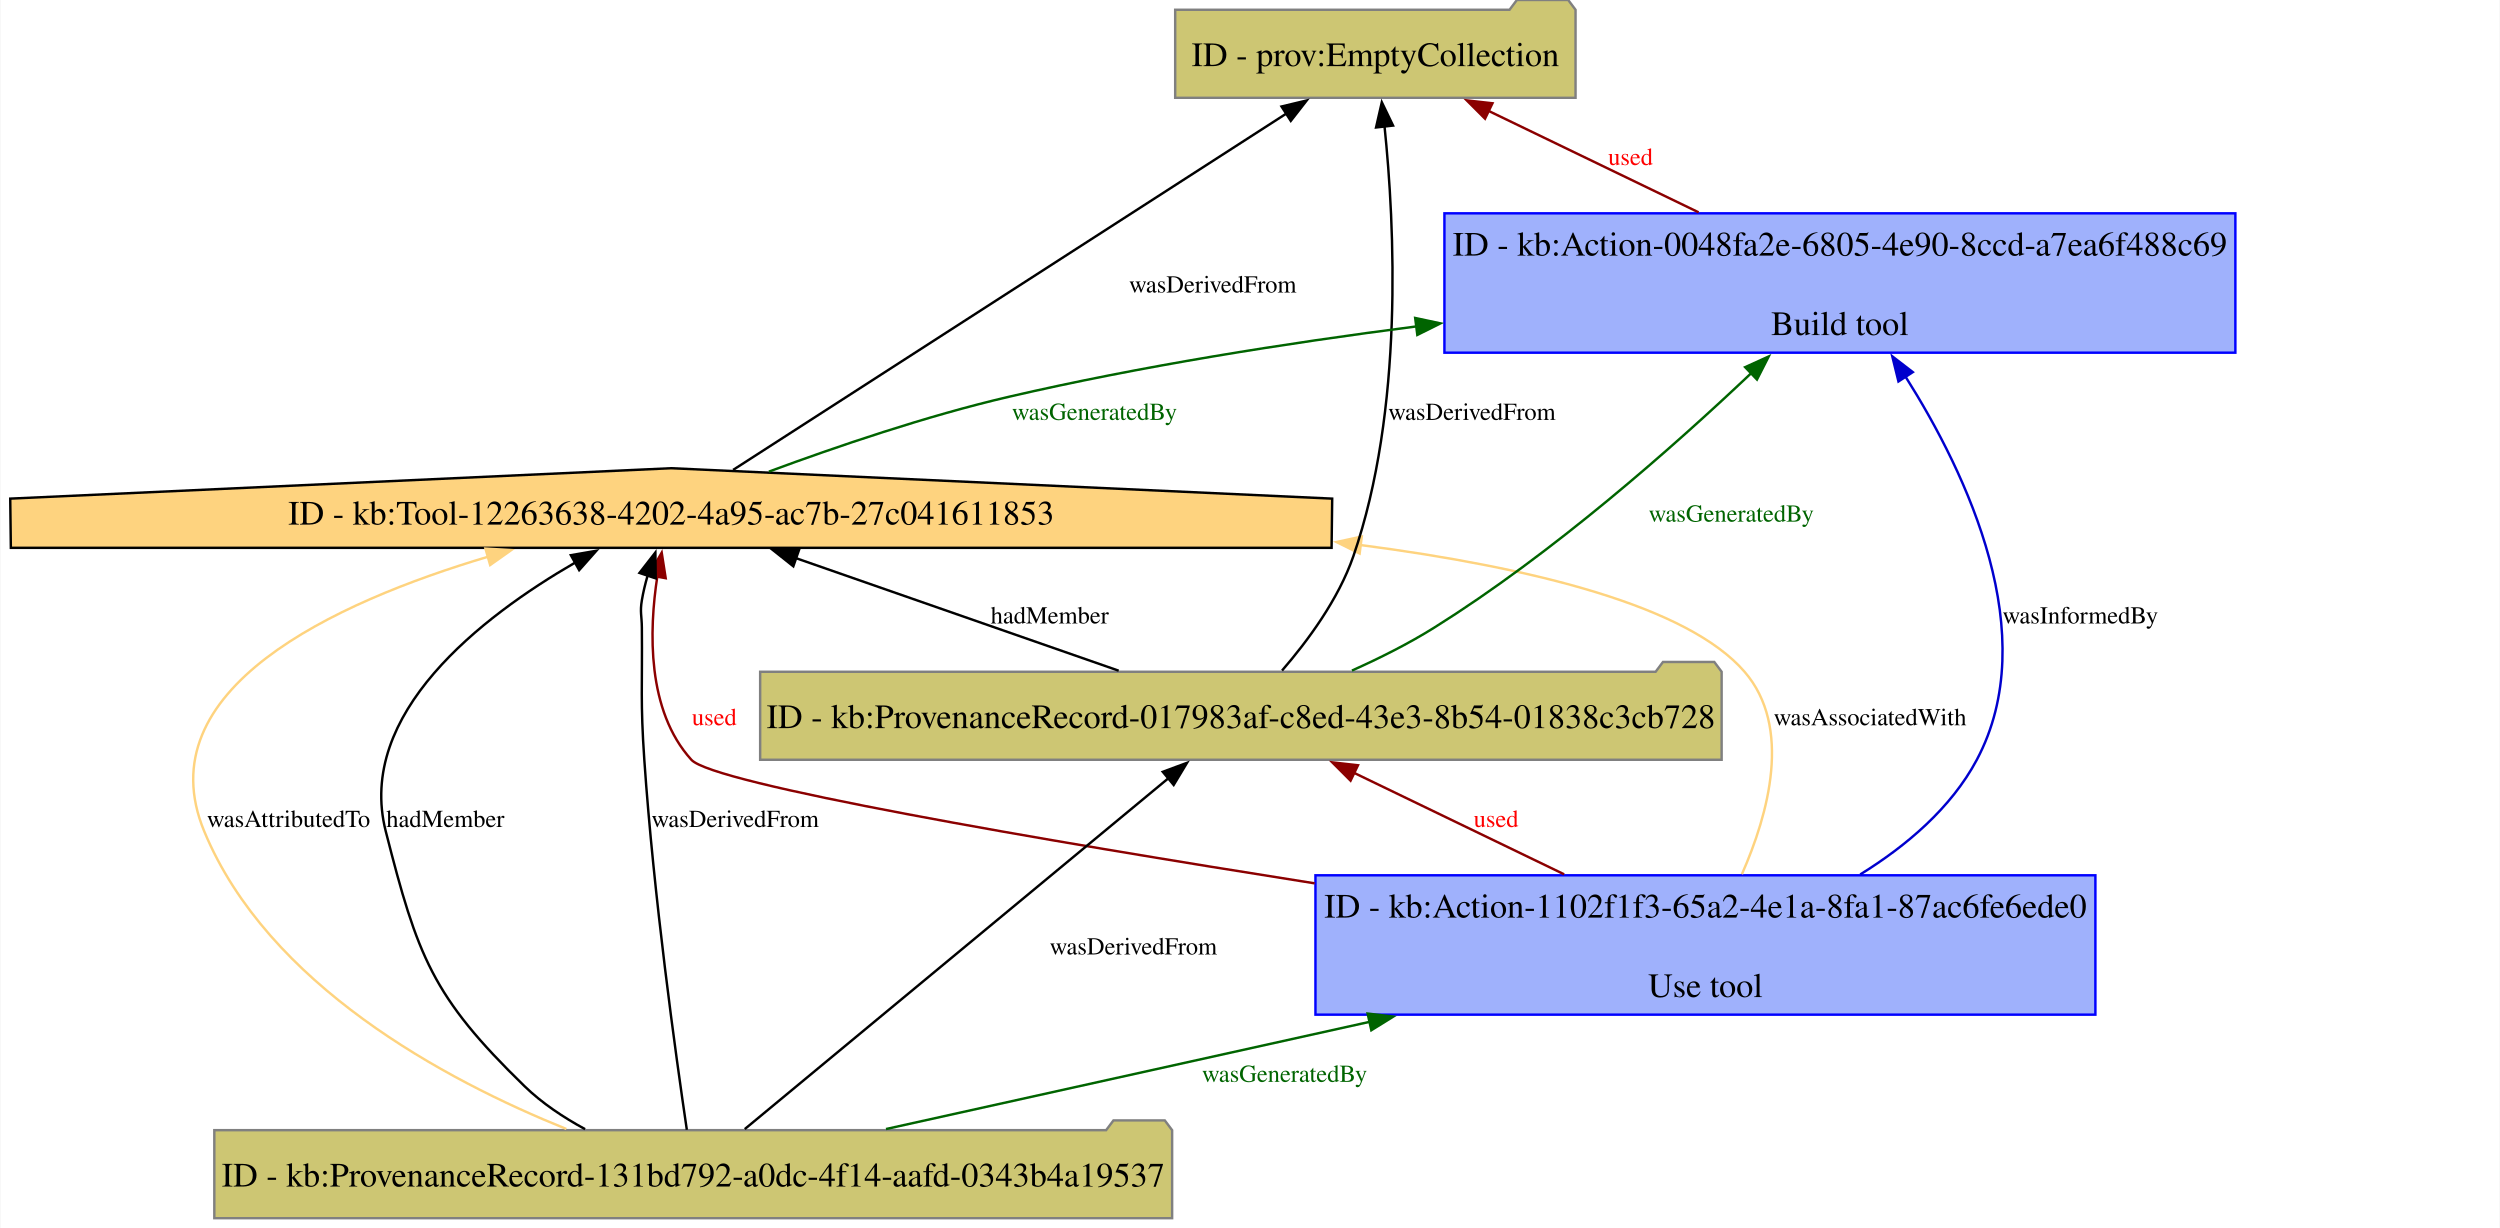
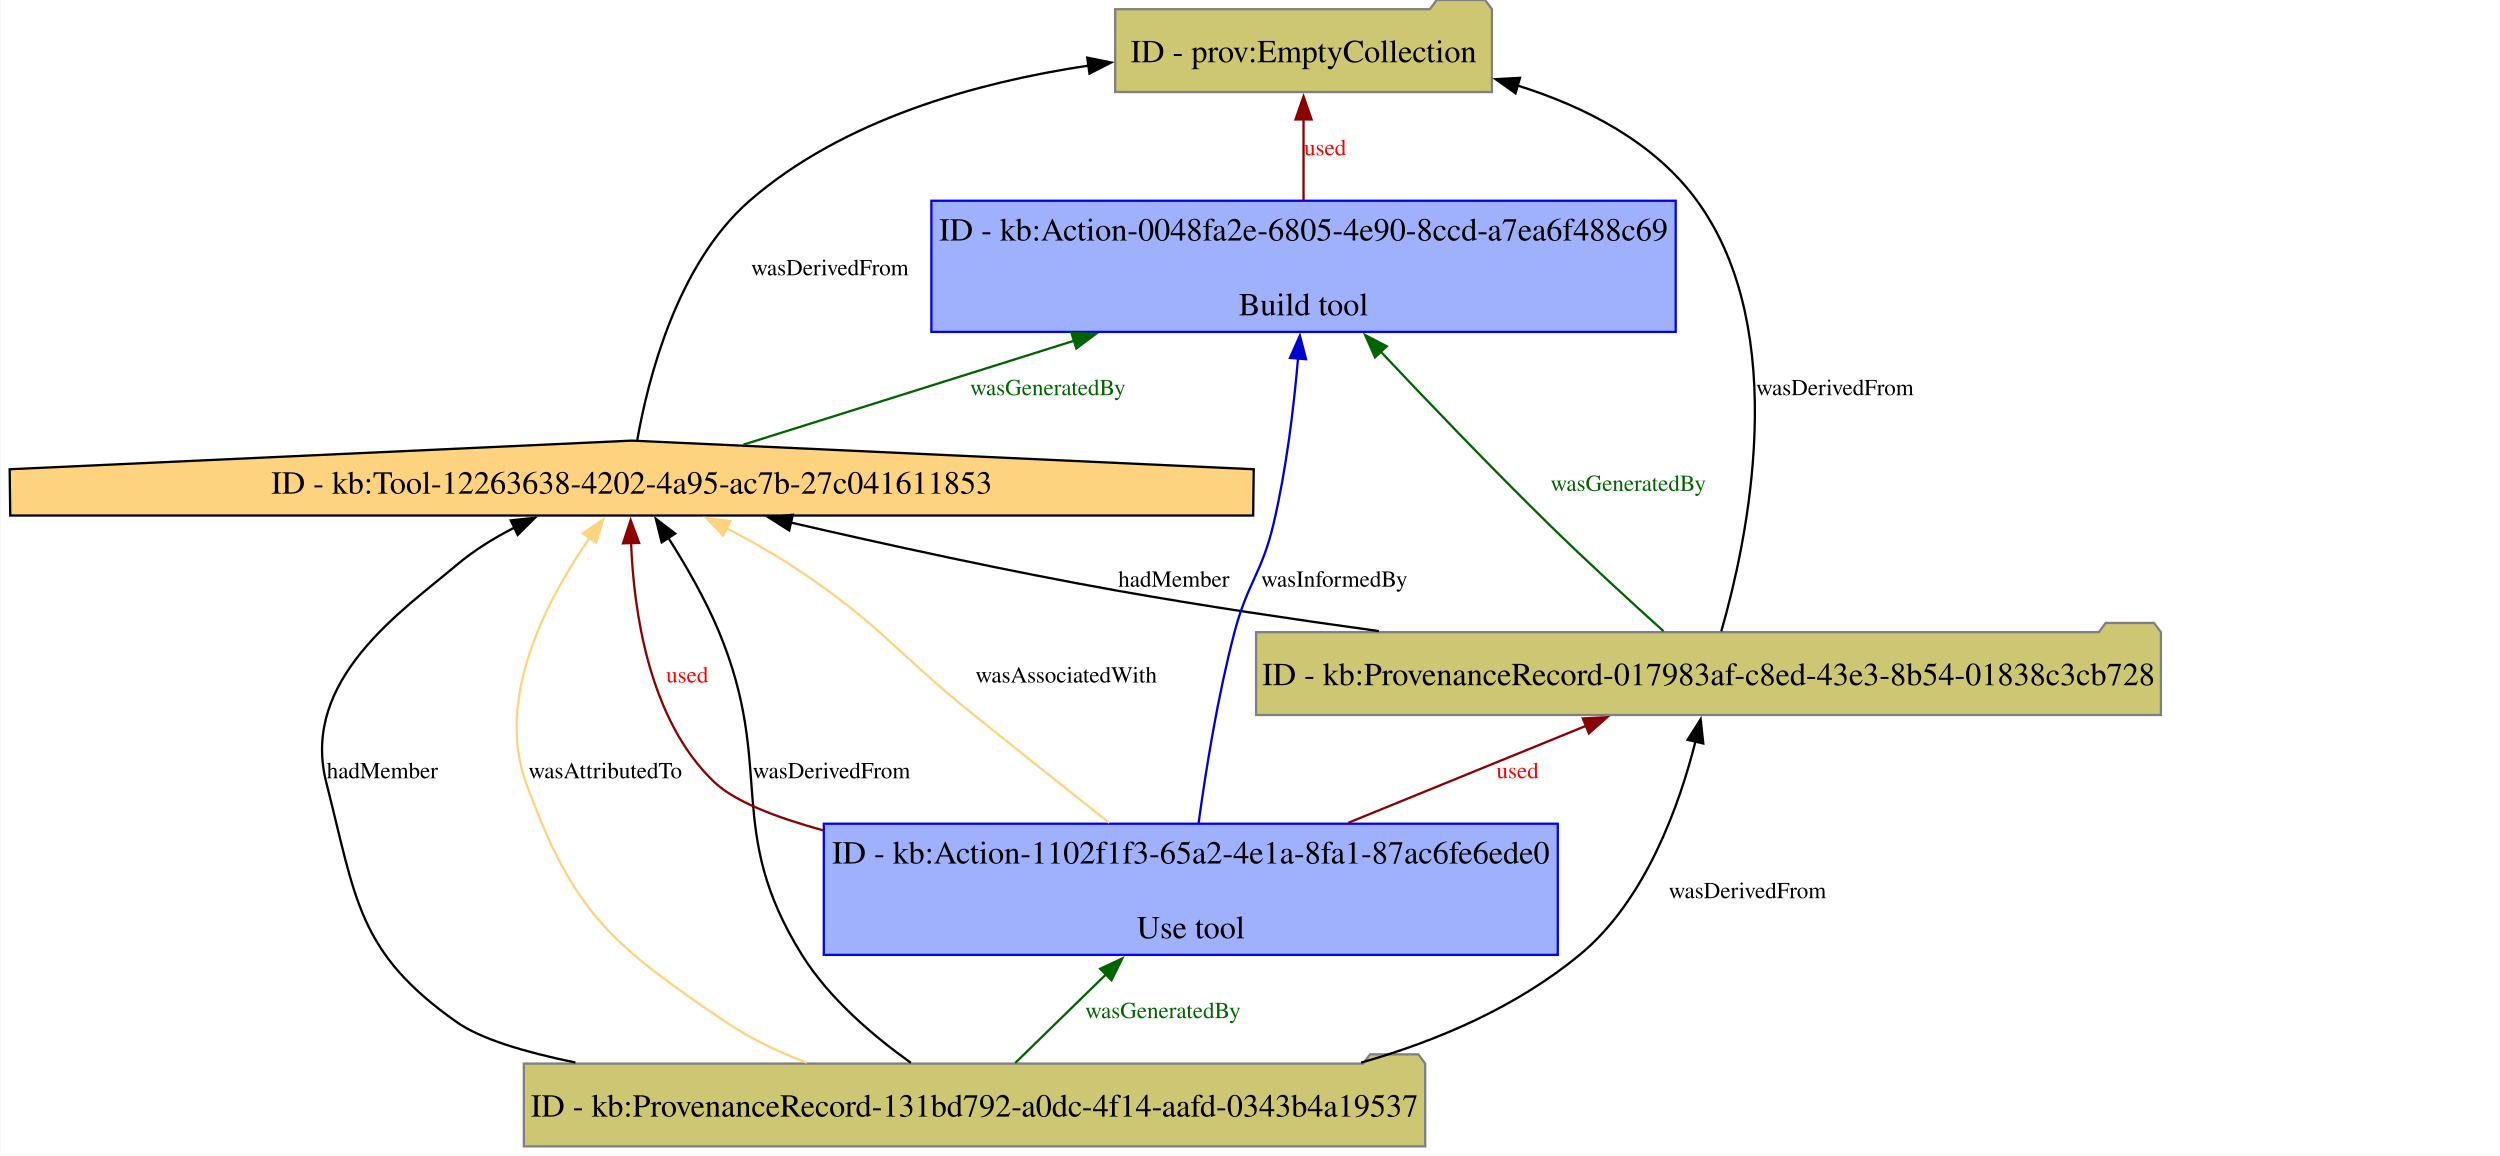
- <svg xmlns="http://www.w3.org/2000/svg" xmlns:xlink="http://www.w3.org/1999/xlink" width="1022pt" height="502pt" viewBox="0.00 0.00 1022.14 502.25">
+ <svg xmlns="http://www.w3.org/2000/svg" xmlns:xlink="http://www.w3.org/1999/xlink" width="1086pt" height="502pt" viewBox="0.00 0.00 1086.14 502.25">
  <g id="graph0" class="graph" transform="scale(1 1) rotate(0) translate(4 498.25)">
-     <polygon fill="white" stroke="none" points="-4,4 -4,-498.25 1018.14,-498.25 1018.14,4 -4,4" />
+     <polygon fill="white" stroke="none" points="-4,4 -4,-498.25 1082.14,-498.25 1082.14,4 -4,4" />
    <g id="node1" class="node">
      <g id="a_node1">
-         <a xlink:title="ID - http://example.org/kb/Action-0048fa2e-6805-4e90-8ccd-a7ea6f488c69">
-           <polygon fill="#9fb1fc" stroke="#0000ff" points="910.09,-411 586.59,-411 586.59,-354 910.09,-354 910.09,-411" />
-           <text text-anchor="middle" x="748.34" y="-393.7" font-family="Times,serif" font-size="14.00">ID - kb:Action-0048fa2e-6805-4e90-8ccd-a7ea6f488c69</text>
-           <text text-anchor="middle" x="748.34" y="-361.2" font-family="Times,serif" font-size="14.00">Build tool</text>
-         </a>
-       </g>
-     </g>
-     <g id="node6" class="node">
-       <g id="a_node6">
-         <a xlink:title="ID - http://www.w3.org/ns/prov#EmptyCollection">
-           <polygon fill="#cdc673" stroke="#808080" points="640.22,-494.25 637.22,-498.25 616.22,-498.25 613.22,-494.25 476.47,-494.25 476.47,-458.25 640.22,-458.25 640.22,-494.25" />
-           <text text-anchor="middle" x="558.34" y="-471.2" font-family="Times,serif" font-size="14.00">ID - prov:EmptyCollection</text>
-         </a>
-       </g>
-     </g>
-     <g id="edge1" class="edge">
-       <path fill="none" stroke="#8b0000" d="M690.56,-411.4C663.02,-424.7 630.53,-440.39 604.64,-452.89" />
-       <polygon fill="#8b0000" stroke="#8b0000" points="603.2,-449.7 595.71,-457.2 606.24,-456.01 603.2,-449.7" />
-       <text text-anchor="middle" x="662.72" y="-430.75" font-family="Times,serif" font-size="10.00" fill="red">used</text>
-     </g>
-     <g id="node2" class="node">
-       <g id="a_node2">
-         <a xlink:title="ID - http://example.org/kb/Action-1102f1f3-65a2-4e1a-8fa1-87ac6fe6ede0">
-           <polygon fill="#9fb1fc" stroke="#0000ff" points="852.84,-140.25 533.84,-140.25 533.84,-83.25 852.84,-83.25 852.84,-140.25" />
-           <text text-anchor="middle" x="693.34" y="-122.95" font-family="Times,serif" font-size="14.00">ID - kb:Action-1102f1f3-65a2-4e1a-8fa1-87ac6fe6ede0</text>
-           <text text-anchor="middle" x="693.34" y="-90.45" font-family="Times,serif" font-size="14.00">Use tool</text>
-         </a>
-       </g>
-     </g>
-     <g id="edge2" class="edge">
-       <path fill="none" stroke="#0000cd" d="M756.65,-140.59C775.45,-152.22 793.81,-167.71 804.34,-187.5 831.43,-238.39 800.61,-303.95 775.1,-344.33" />
-       <polygon fill="#0000cd" stroke="#0000cd" points="772.29,-342.23 769.76,-352.52 778.16,-346.05 772.29,-342.23" />
-       <text text-anchor="middle" x="846.69" y="-243.25" font-family="Times,serif" font-size="10.00">wasInformedBy</text>
-     </g>
-     <g id="node3" class="node">
-       <g id="a_node3">
-         <a xlink:title="ID - http://example.org/kb/ProvenanceRecord-017983af-c8ed-43e3-8b54-01838c3cb728">
-           <polygon fill="#cdc673" stroke="#808080" points="699.97,-223.5 696.97,-227.5 675.97,-227.5 672.97,-223.5 306.72,-223.5 306.72,-187.5 699.97,-187.5 699.97,-223.5" />
-           <text text-anchor="middle" x="503.34" y="-200.45" font-family="Times,serif" font-size="14.00">ID - kb:ProvenanceRecord-017983af-c8ed-43e3-8b54-01838c3cb728</text>
-         </a>
-       </g>
-     </g>
-     <g id="edge3" class="edge">
-       <path fill="none" stroke="#8b0000" d="M635.56,-140.65C608.02,-153.95 575.53,-169.64 549.64,-182.14" />
-       <polygon fill="#8b0000" stroke="#8b0000" points="548.2,-178.95 540.71,-186.45 551.24,-185.26 548.2,-178.95" />
-       <text text-anchor="middle" x="607.72" y="-160" font-family="Times,serif" font-size="10.00" fill="red">used</text>
-     </g>
-     <g id="node5" class="node">
-       <g id="a_node5">
        <a xlink:title="ID - http://example.org/kb/Tool-12263638-4202-4a95-ac7b-27c041611853">
          <polygon fill="#fed37f" stroke="black" points="540.69,-294.31 270.34,-306.75 0,-294.31 0.25,-274.19 540.44,-274.19 540.69,-294.31" />
          <text text-anchor="middle" x="270.34" y="-283.7" font-family="Times,serif" font-size="14.00">ID - kb:Tool-12263638-4202-4a95-ac7b-27c041611853</text>
        </a>
      </g>
    </g>
-     <g id="edge4" class="edge">
-       <path fill="none" stroke="#8b0000" d="M533.52,-136.96C420.52,-154.81 287.55,-177.64 278.59,-187.5 260.38,-207.55 261.21,-240.11 264.69,-262.66" />
-       <polygon fill="#8b0000" stroke="#8b0000" points="261.2,-263.03 266.46,-272.23 268.09,-261.76 261.2,-263.03" />
-       <text text-anchor="middle" x="287.97" y="-201.62" font-family="Times,serif" font-size="10.00" fill="red">used</text>
+     <g id="node4" class="node">
+       <g id="a_node4">
+         <a xlink:title="ID - http://www.w3.org/ns/prov#EmptyCollection">
+           <polygon fill="#cdc673" stroke="#808080" points="644.22,-494.25 641.22,-498.25 620.22,-498.25 617.22,-494.25 480.47,-494.25 480.47,-458.25 644.22,-458.25 644.22,-494.25" />
+           <text text-anchor="middle" x="562.34" y="-471.2" font-family="Times,serif" font-size="14.00">ID - prov:EmptyCollection</text>
+         </a>
+       </g>
    </g>
-     <g id="edge5" class="edge">
-       <path fill="none" stroke="#fed37f" d="M708.26,-140.7C719.14,-165.38 728.91,-200.87 709.34,-223.5 686.23,-250.25 623.25,-266.07 551.97,-275.37" />
-       <polygon fill="#fed37f" stroke="#fed37f" points="551.92,-271.85 542.43,-276.56 552.79,-278.8 551.92,-271.85" />
-       <text text-anchor="middle" x="760.69" y="-201.62" font-family="Times,serif" font-size="10.00">wasAssociatedWith</text>
+     <g id="edge15" class="edge">
+       <path fill="none" stroke="black" d="M272.77,-307.01C277.41,-333.39 290.04,-383.55 321.59,-411 362.17,-446.29 420.11,-462.46 468.98,-469.75" />
+       <polygon fill="black" stroke="black" points="468.34,-473.2 478.73,-471.09 469.3,-466.26 468.34,-473.2" />
+       <text text-anchor="middle" x="356.47" y="-378.62" font-family="Times,serif" font-size="10.00">wasDerivedFrom</text>
+     </g>
+     <g id="node5" class="node">
+       <g id="a_node5">
+         <a xlink:title="ID - http://example.org/kb/Action-0048fa2e-6805-4e90-8ccd-a7ea6f488c69">
+           <polygon fill="#9fb1fc" stroke="#0000ff" points="724.09,-411 400.59,-411 400.59,-354 724.09,-354 724.09,-411" />
+           <text text-anchor="middle" x="562.34" y="-393.7" font-family="Times,serif" font-size="14.00">ID - kb:Action-0048fa2e-6805-4e90-8ccd-a7ea6f488c69</text>
+           <text text-anchor="middle" x="562.34" y="-361.2" font-family="Times,serif" font-size="14.00">Build tool</text>
+         </a>
+       </g>
+     </g>
+     <g id="edge14" class="edge">
+       <path fill="none" stroke="darkgreen" d="M318.89,-305C357.94,-317.27 414.1,-334.92 462.65,-350.18" />
+       <polygon fill="darkgreen" stroke="darkgreen" points="461.49,-353.48 472.08,-353.14 463.59,-346.8 461.49,-353.48" />
+       <text text-anchor="middle" x="451.22" y="-326.5" font-family="Times,serif" font-size="10.00" fill="darkgreen">wasGeneratedBy</text>
+     </g>
+     <g id="node2" class="node">
+       <g id="a_node2">
+         <a xlink:title="ID - http://example.org/kb/ProvenanceRecord-017983af-c8ed-43e3-8b54-01838c3cb728">
+           <polygon fill="#cdc673" stroke="#808080" points="934.97,-223.5 931.97,-227.5 910.97,-227.5 907.97,-223.5 541.72,-223.5 541.72,-187.5 934.97,-187.5 934.97,-223.5" />
+           <text text-anchor="middle" x="738.34" y="-200.45" font-family="Times,serif" font-size="14.00">ID - kb:ProvenanceRecord-017983af-c8ed-43e3-8b54-01838c3cb728</text>
+         </a>
+       </g>
+     </g>
+     <g id="edge7" class="edge">
+       <path fill="none" stroke="black" d="M595.09,-223.96C558.03,-229.04 518.25,-235 481.59,-241.5 433.85,-249.97 380.51,-261.66 339.37,-271.17" />
+       <polygon fill="black" stroke="black" points="338.8,-267.71 329.85,-273.39 340.38,-274.53 338.8,-267.71" />
+       <text text-anchor="middle" x="505.97" y="-243.25" font-family="Times,serif" font-size="10.00">hadMember</text>
+     </g>
+     <g id="edge8" class="edge">
+       <path fill="none" stroke="black" d="M743.9,-223.9C754.9,-261.99 774.96,-353.88 733.34,-411 714.8,-436.45 684.91,-451.83 655.27,-461.11" />
+       <polygon fill="black" stroke="black" points="654.47,-457.7 645.84,-463.84 656.41,-464.42 654.47,-457.7" />
+       <text text-anchor="middle" x="793.29" y="-326.5" font-family="Times,serif" font-size="10.00">wasDerivedFrom</text>
    </g>
    <g id="edge6" class="edge">
-       <path fill="none" stroke="darkgreen" d="M548.77,-223.99C560.06,-229.04 571.91,-234.98 582.34,-241.5 630.76,-271.78 679.99,-315.23 712.13,-345.68" />
-       <polygon fill="darkgreen" stroke="darkgreen" points="709.58,-348.08 719.23,-352.46 714.42,-343.02 709.58,-348.08" />
-       <text text-anchor="middle" x="703.91" y="-284.88" font-family="Times,serif" font-size="10.00" fill="darkgreen">wasGeneratedBy</text>
+       <path fill="none" stroke="darkgreen" d="M718.8,-223.91C704.65,-236.66 685.17,-254.5 668.59,-270.75 643.73,-295.12 616.57,-323.46 595.93,-345.37" />
+       <polygon fill="darkgreen" stroke="darkgreen" points="593.41,-342.95 589.12,-352.63 598.51,-347.74 593.41,-342.95" />
+       <text text-anchor="middle" x="703.47" y="-284.88" font-family="Times,serif" font-size="10.00" fill="darkgreen">wasGeneratedBy</text>
    </g>
-     <g id="edge7" class="edge">
-       <path fill="none" stroke="black" d="M453.36,-223.93C414.37,-237.53 360.43,-256.34 321.22,-270.01" />
-       <polygon fill="black" stroke="black" points="320.29,-266.63 312,-273.22 322.59,-273.24 320.29,-266.63" />
-       <text text-anchor="middle" x="425.17" y="-243.25" font-family="Times,serif" font-size="10.00">hadMember</text>
+     <g id="node3" class="node">
+       <g id="a_node3">
+         <a xlink:title="ID - http://example.org/kb/ProvenanceRecord-131bd792-a0dc-4f14-aafd-0343b4a19537">
+           <polygon fill="#cdc673" stroke="#808080" points="615.22,-36 612.22,-40 591.22,-40 588.22,-36 223.47,-36 223.47,0 615.22,0 615.22,-36" />
+           <text text-anchor="middle" x="419.34" y="-12.95" font-family="Times,serif" font-size="14.00">ID - kb:ProvenanceRecord-131bd792-a0dc-4f14-aafd-0343b4a19537</text>
+         </a>
+       </g>
    </g>
-     <g id="edge8" class="edge">
-       <path fill="none" stroke="black" d="M520.17,-223.99C530.65,-236.08 543.25,-253.12 549.34,-270.75 570.01,-330.57 566.28,-406.12 562.09,-446.57" />
-       <polygon fill="black" stroke="black" points="558.62,-446.11 560.98,-456.44 565.58,-446.89 558.62,-446.11" />
-       <text text-anchor="middle" x="597.84" y="-326.5" font-family="Times,serif" font-size="10.00">wasDerivedFrom</text>
+     <g id="edge11" class="edge">
+       <path fill="none" stroke="black" d="M245.88,-36.46C223.32,-41.07 204.53,-46.83 194.34,-54 151.2,-84.36 150.61,-107.13 137.59,-158.25 126.21,-202.96 170.9,-232.93 194.34,-252.75 201.76,-259.02 210.48,-264.4 219.33,-268.93" />
+       <polygon fill="black" stroke="black" points="217.79,-272.08 228.32,-273.21 220.8,-265.76 217.79,-272.08" />
+       <text text-anchor="middle" x="161.97" y="-160" font-family="Times,serif" font-size="10.00">hadMember</text>
    </g>
-     <g id="node4" class="node">
-       <g id="a_node4">
-         <a xlink:title="ID - http://example.org/kb/ProvenanceRecord-131bd792-a0dc-4f14-aafd-0343b4a19537">
-           <polygon fill="#cdc673" stroke="#808080" points="475.22,-36 472.22,-40 451.22,-40 448.22,-36 83.47,-36 83.47,0 475.22,0 475.22,-36" />
-           <text text-anchor="middle" x="279.34" y="-12.95" font-family="Times,serif" font-size="14.00">ID - kb:ProvenanceRecord-131bd792-a0dc-4f14-aafd-0343b4a19537</text>
+     <g id="edge12" class="edge">
+       <path fill="none" stroke="#fed37f" d="M346.42,-36.4C334.14,-41.04 321.96,-46.83 311.34,-54 261.35,-87.79 244.91,-101.51 224.34,-158.25 210.86,-195.44 234.14,-238.79 252.22,-264.71" />
+       <polygon fill="#fed37f" stroke="#fed37f" points="249.2,-266.5 257.91,-272.52 254.85,-262.37 249.2,-266.5" />
+       <text text-anchor="middle" x="258.84" y="-160" font-family="Times,serif" font-size="10.00">wasAttributedTo</text>
+     </g>
+     <g id="edge13" class="edge">
+       <path fill="none" stroke="black" d="M391.65,-36.36C375.58,-47.81 356.21,-64.18 344.34,-83.25 310.33,-137.88 332.97,-164.04 308.34,-223.5 302.44,-237.76 293.8,-252.66 286.25,-264.52" />
+       <polygon fill="black" stroke="black" points="283.38,-262.51 280.83,-272.79 289.24,-266.35 283.38,-262.51" />
+       <text text-anchor="middle" x="357.18" y="-160" font-family="Times,serif" font-size="10.00">wasDerivedFrom</text>
+     </g>
+     <g id="edge10" class="edge">
+       <path fill="none" stroke="black" d="M587.38,-36.43C621.51,-46.15 655.22,-60.92 682.34,-83.25 711.01,-106.85 725.72,-148.37 732.72,-176.15" />
+       <polygon fill="black" stroke="black" points="729.26,-176.7 734.93,-185.65 736.08,-175.12 729.26,-176.7" />
+       <text text-anchor="middle" x="755.26" y="-107.88" font-family="Times,serif" font-size="10.00">wasDerivedFrom</text>
+     </g>
+     <g id="node6" class="node">
+       <g id="a_node6">
+         <a xlink:title="ID - http://example.org/kb/Action-1102f1f3-65a2-4e1a-8fa1-87ac6fe6ede0">
+           <polygon fill="#9fb1fc" stroke="#0000ff" points="672.84,-140.25 353.84,-140.25 353.84,-83.25 672.84,-83.25 672.84,-140.25" />
+           <text text-anchor="middle" x="513.34" y="-122.95" font-family="Times,serif" font-size="14.00">ID - kb:Action-1102f1f3-65a2-4e1a-8fa1-87ac6fe6ede0</text>
+           <text text-anchor="middle" x="513.34" y="-90.45" font-family="Times,serif" font-size="14.00">Use tool</text>
        </a>
      </g>
    </g>
    <g id="edge9" class="edge">
-       <path fill="none" stroke="darkgreen" d="M358.19,-36.47C414.08,-48.86 490.52,-65.8 556.29,-80.38" />
-       <polygon fill="darkgreen" stroke="darkgreen" points="555.17,-83.71 565.69,-82.46 556.69,-76.88 555.17,-83.71" />
-       <text text-anchor="middle" x="521.22" y="-55.75" font-family="Times,serif" font-size="10.00" fill="darkgreen">wasGeneratedBy</text>
+       <path fill="none" stroke="darkgreen" d="M437.02,-36.26C448.23,-47.19 463.13,-61.74 476.79,-75.08" />
+       <polygon fill="darkgreen" stroke="darkgreen" points="473.97,-77.21 483.57,-81.69 478.86,-72.2 473.97,-77.21" />
+       <text text-anchor="middle" x="501.22" y="-55.75" font-family="Times,serif" font-size="10.00" fill="darkgreen">wasGeneratedBy</text>
    </g>
-     <g id="edge10" class="edge">
-       <path fill="none" stroke="black" d="M300.42,-36.45C340.54,-69.68 428,-142.11 473.89,-180.11" />
-       <polygon fill="black" stroke="black" points="471.39,-182.58 481.32,-186.26 475.85,-177.19 471.39,-182.58" />
-       <text text-anchor="middle" x="459.37" y="-107.88" font-family="Times,serif" font-size="10.00">wasDerivedFrom</text>
+     <g id="edge1" class="edge">
+       <path fill="none" stroke="#8b0000" d="M562.34,-411.03C562.34,-422.19 562.34,-435.09 562.34,-446.39" />
+       <polygon fill="#8b0000" stroke="#8b0000" points="558.84,-446.34 562.34,-456.34 565.84,-446.34 558.84,-446.34" />
+       <text text-anchor="middle" x="571.72" y="-430.75" font-family="Times,serif" font-size="10.00" fill="red">used</text>
    </g>
-     <g id="edge11" class="edge">
-       <path fill="none" stroke="black" d="M235.12,-36.42C226.25,-41.23 217.47,-47.07 210.34,-54 172.5,-90.76 166.61,-107.13 153.59,-158.25 141.36,-206.32 192.62,-245.91 231.1,-268.18" />
-       <polygon fill="black" stroke="black" points="229.3,-271.18 239.74,-272.99 232.7,-265.06 229.3,-271.18" />
-       <text text-anchor="middle" x="177.97" y="-160" font-family="Times,serif" font-size="10.00">hadMember</text>
+     <g id="edge4" class="edge">
+       <path fill="none" stroke="#8b0000" d="M353.61,-137.35C332.38,-143.16 314.96,-150.09 306.34,-158.25 277.73,-185.34 271.2,-233.04 270.07,-262.37" />
+       <polygon fill="#8b0000" stroke="#8b0000" points="266.57,-262.13 269.9,-272.19 273.57,-262.26 266.57,-262.13" />
+       <text text-anchor="middle" x="294.48" y="-201.62" font-family="Times,serif" font-size="10.00" fill="red">used</text>
    </g>
-     <g id="edge12" class="edge">
-       <path fill="none" stroke="#fed37f" d="M227.46,-36.49C177.35,-56.71 105.33,-95.51 79.34,-158.25 55.32,-216.24 132.26,-251.76 195.56,-270.59" />
-       <polygon fill="#fed37f" stroke="#fed37f" points="194.36,-273.88 204.94,-273.27 196.29,-267.15 194.36,-273.88" />
-       <text text-anchor="middle" x="113.84" y="-160" font-family="Times,serif" font-size="10.00">wasAttributedTo</text>
+     <g id="edge5" class="edge">
+       <path fill="none" stroke="#fed37f" d="M477.89,-140.67C460.17,-154.66 438.45,-171.91 419.09,-187.5 383.43,-216.23 377.71,-227.75 339.34,-252.75 330.68,-258.4 320.98,-263.82 311.66,-268.63" />
+       <polygon fill="#fed37f" stroke="#fed37f" points="310.09,-265.5 302.72,-273.11 313.23,-271.76 310.09,-265.5" />
+       <text text-anchor="middle" x="459.22" y="-201.62" font-family="Times,serif" font-size="10.00">wasAssociatedWith</text>
    </g>
-     <g id="edge13" class="edge">
-       <path fill="none" stroke="black" d="M276.73,-36.17C272.23,-66.58 263.15,-131.95 259.34,-187.5 257.7,-211.45 258.57,-217.5 258.34,-241.5 258.3,-246.5 257.52,-247.82 258.34,-252.75 258.9,-256.08 259.73,-259.51 260.7,-262.87" />
-       <polygon fill="black" stroke="black" points="257.36,-263.92 263.87,-272.29 264,-261.69 257.36,-263.92" />
-       <text text-anchor="middle" x="296.52" y="-160" font-family="Times,serif" font-size="10.00">wasDerivedFrom</text>
+     <g id="edge3" class="edge">
+       <path fill="none" stroke="#8b0000" d="M581.77,-140.65C614.96,-154.19 654.23,-170.2 685.14,-182.81" />
+       <polygon fill="#8b0000" stroke="#8b0000" points="683.72,-186.01 694.3,-186.54 686.36,-179.52 683.72,-186.01" />
+       <text text-anchor="middle" x="655.37" y="-160" font-family="Times,serif" font-size="10.00" fill="red">used</text>
    </g>
-     <g id="edge14" class="edge">
-       <path fill="none" stroke="darkgreen" d="M310.3,-305.36C337.6,-315.47 374.82,-328.16 408.59,-336 462.17,-348.43 521.35,-357.82 575.1,-364.74" />
-       <polygon fill="darkgreen" stroke="darkgreen" points="574.62,-368.2 584.98,-365.99 575.5,-361.26 574.62,-368.2" />
-       <text text-anchor="middle" x="443.47" y="-326.5" font-family="Times,serif" font-size="10.00" fill="darkgreen">wasGeneratedBy</text>
-     </g>
-     <g id="edge15" class="edge">
-       <path fill="none" stroke="black" d="M295.65,-306.05C346.88,-339.05 463.01,-413.84 522.2,-451.97" />
-       <polygon fill="black" stroke="black" points="519.96,-454.69 530.26,-457.16 523.75,-448.8 519.96,-454.69" />
-       <text text-anchor="middle" x="491.84" y="-378.62" font-family="Times,serif" font-size="10.00">wasDerivedFrom</text>
+     <g id="edge2" class="edge">
+       <path fill="none" stroke="#0000cd" d="M516.71,-140.34C519.79,-162.93 524.99,-195.58 532.34,-223.5 538.03,-245.08 544.23,-249.03 549.34,-270.75 554.88,-294.28 558.11,-321.21 559.96,-342.62" />
+       <polygon fill="#0000cd" stroke="#0000cd" points="556.46,-342.69 560.74,-352.38 563.44,-342.13 556.46,-342.69" />
+       <text text-anchor="middle" x="575.7" y="-243.25" font-family="Times,serif" font-size="10.00">wasInformedBy</text>
    </g>
  </g>
</svg>
